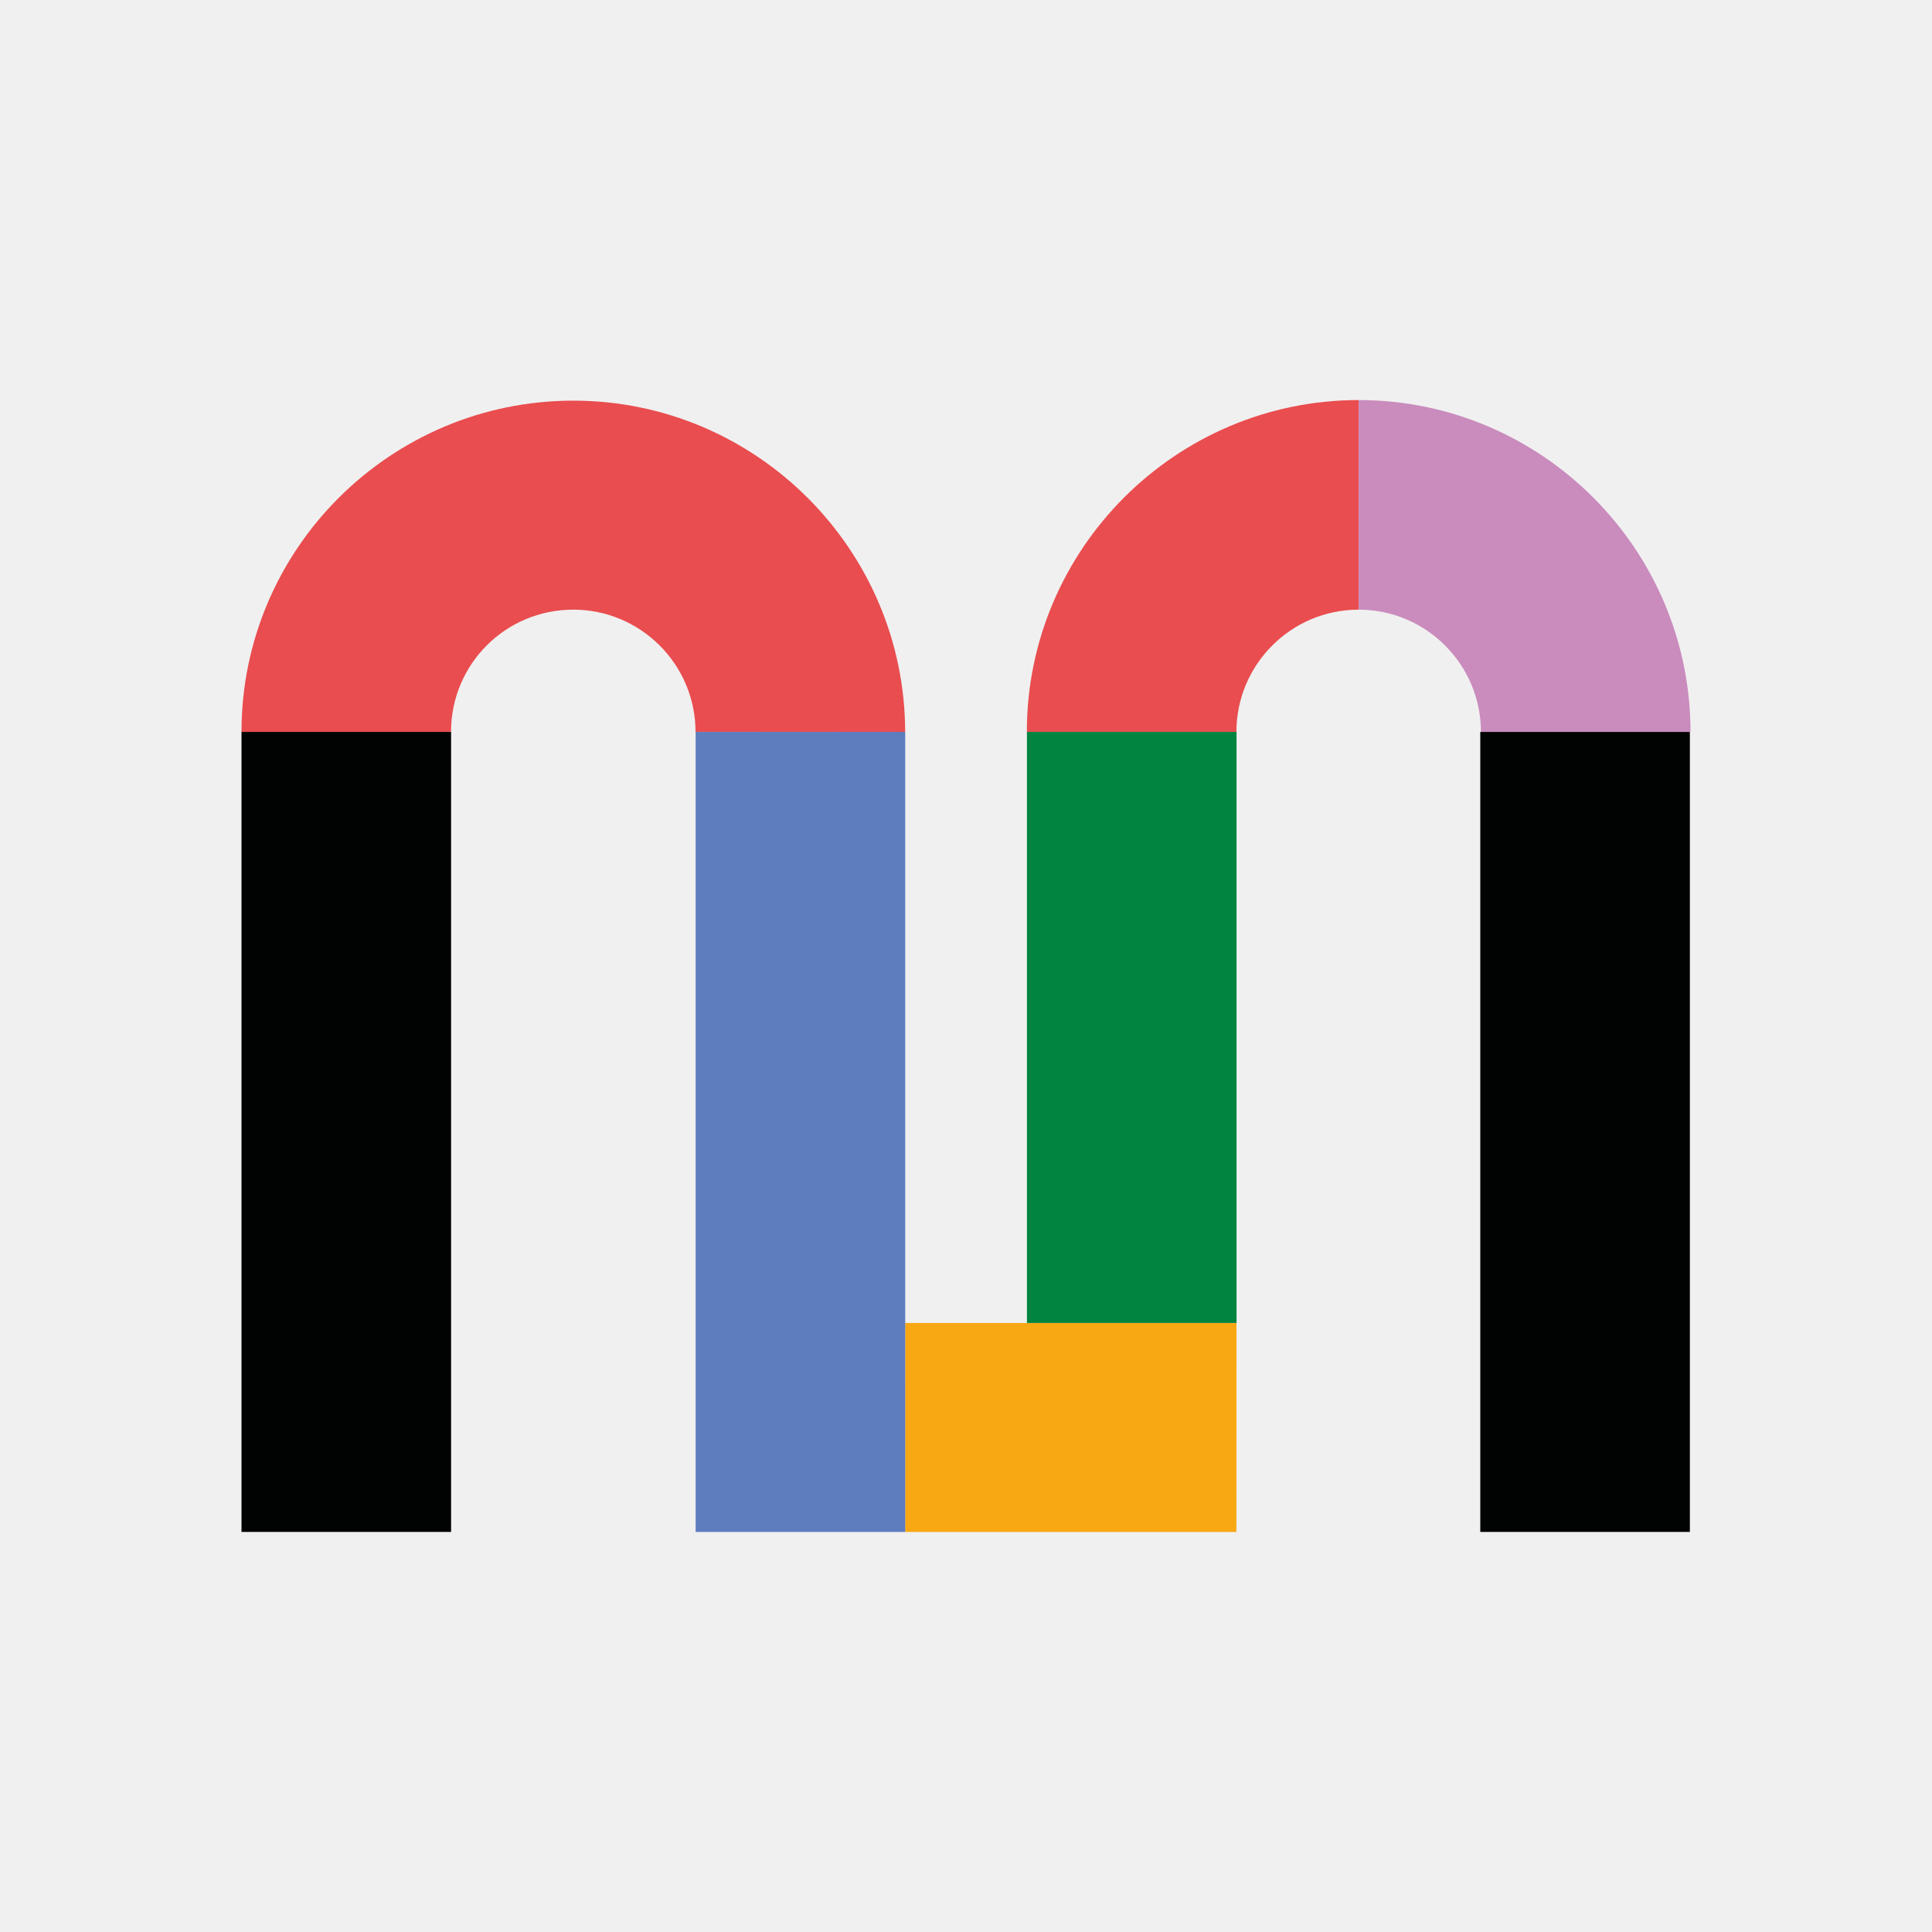
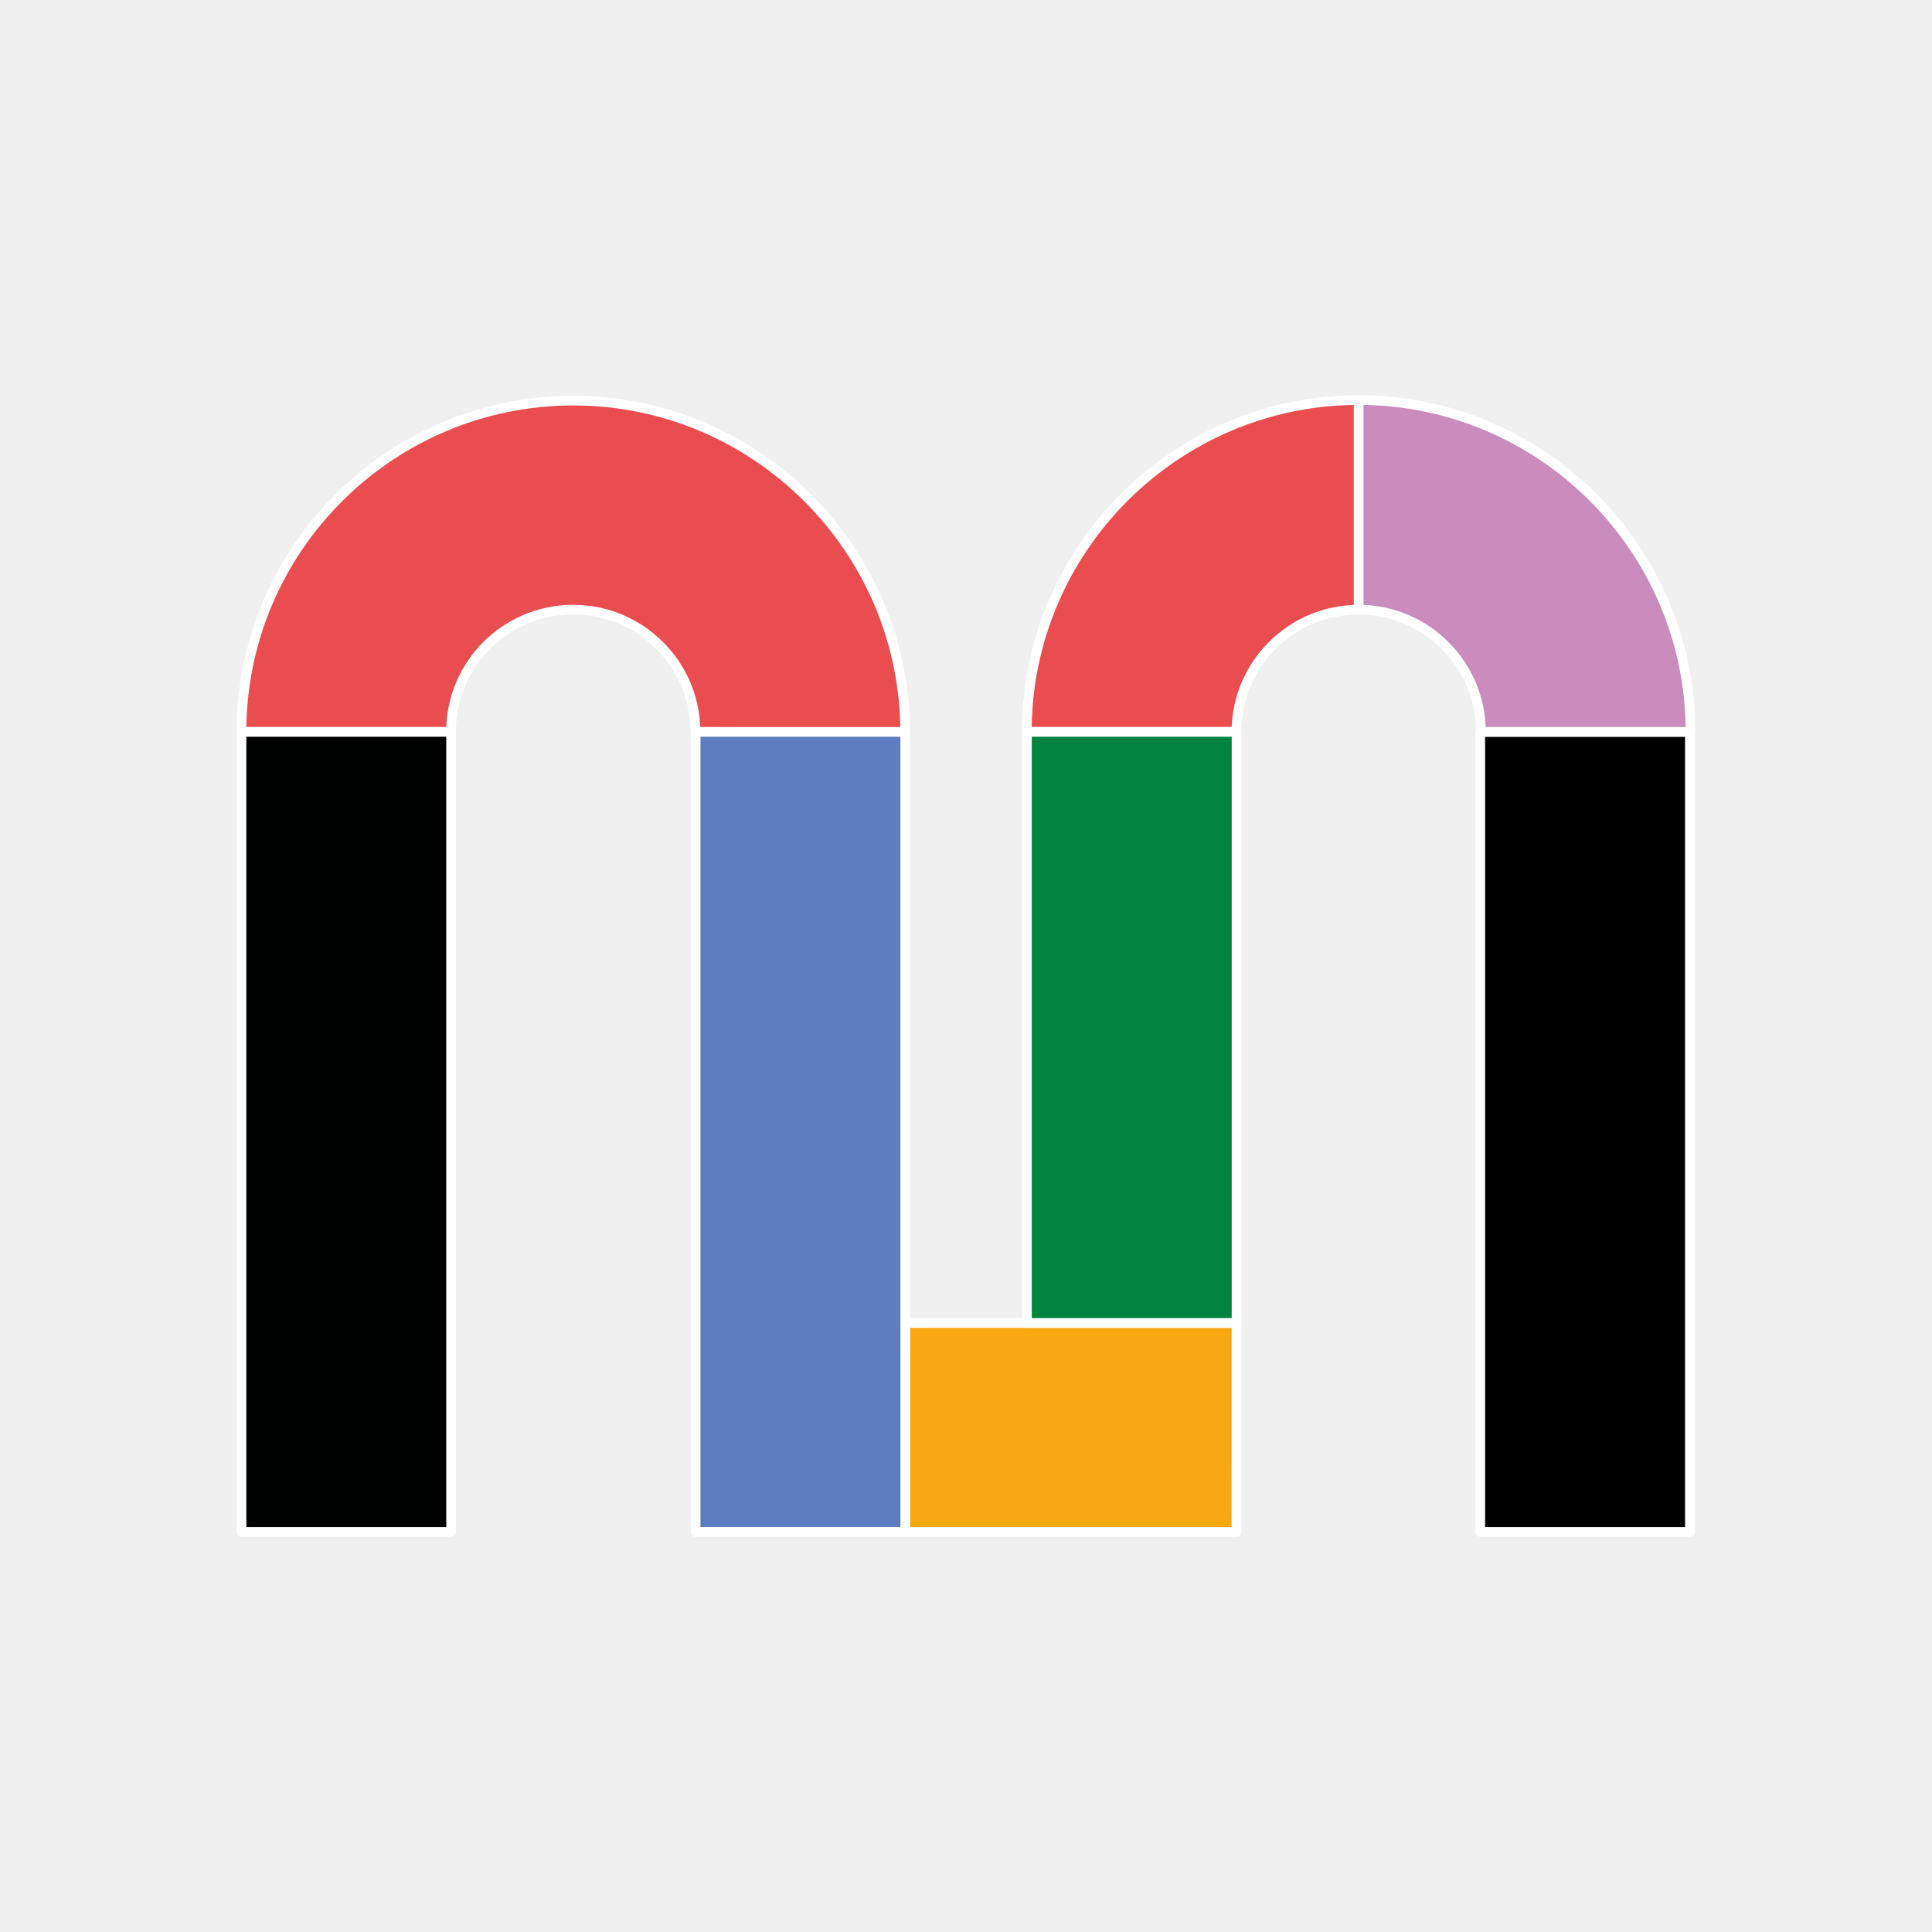
- <svg xmlns="http://www.w3.org/2000/svg" width="100%" height="100%" viewBox="0 0 800 800" version="1.1" xml:space="preserve" style="fill-rule:evenodd;clip-rule:evenodd;stroke-linejoin:round;stroke-miterlimit:2;">
-   <rect x="612.954" y="303.063" width="86.784" height="331.278" style="fill:#010202;fill-rule:nonzero;" />
+ <svg xmlns="http://www.w3.org/2000/svg" width="100%" height="100%" viewBox="0 0 800 800" version="1.1" xml:space="preserve" style="fill-rule:evenodd;clip-rule:evenodd;stroke-linejoin:round;stroke-miterlimit:2;stroke:#FFFFFF;stroke-width:4;">
+   <rect x="612.954" y="303.063" width="86.784" height="331.278" style="fill:#010202stroke:#FFFFFF;stroke-width:4;fill-rule:nonzero;" />
  <path d="M562.596,165.659c-75.705,-0 -137.405,61.7 -137.405,137.404l86.784,0c0,-27.795 22.588,-50.62 50.621,-50.62l-0,-86.784Z" style="fill:#e94d4f;fill-rule:nonzero;" />
  <path d="M562.6,165.659c75.704,-0 137.404,61.7 137.404,137.404l-86.784,0c0,-27.795 -22.588,-50.62 -50.62,-50.62l0,-86.784Z" style="fill:#c98cbd;fill-rule:nonzero;" />
  <path d="M512,547.819l-137.191,-0l-0.009,86.522l137.175,0l0.025,-86.522Z" style="fill:#f7a813;fill-rule:nonzero;" />
  <path d="M374.809,303.301c-0,-75.704 -61.7,-137.404 -137.405,-137.404c-75.704,-0 -137.404,61.462 -137.404,137.166l86.76,0c0,-28.032 22.588,-50.62 50.621,-50.62c27.794,0 50.62,22.588 50.62,50.62l86.808,0.238Z" style="fill:#e94d4f;fill-rule:nonzero;" />
-   <rect x="100" y="303.063" width="86.784" height="331.278" style="fill:#010202;fill-rule:nonzero;" />
+   <rect x="100" y="303.063" width="86.784" height="331.278" style="fill:#010202;fill-rule:nonzero;stroke:#FFFFFF;stroke-width:4;" />
  <rect x="288.049" y="303.063" width="86.784" height="331.278" style="fill:#5d7dbe;fill-rule:nonzero;" />
  <rect x="425.239" y="303.063" width="86.784" height="244.737" style="fill:#00843f;fill-rule:nonzero;" />
</svg>
